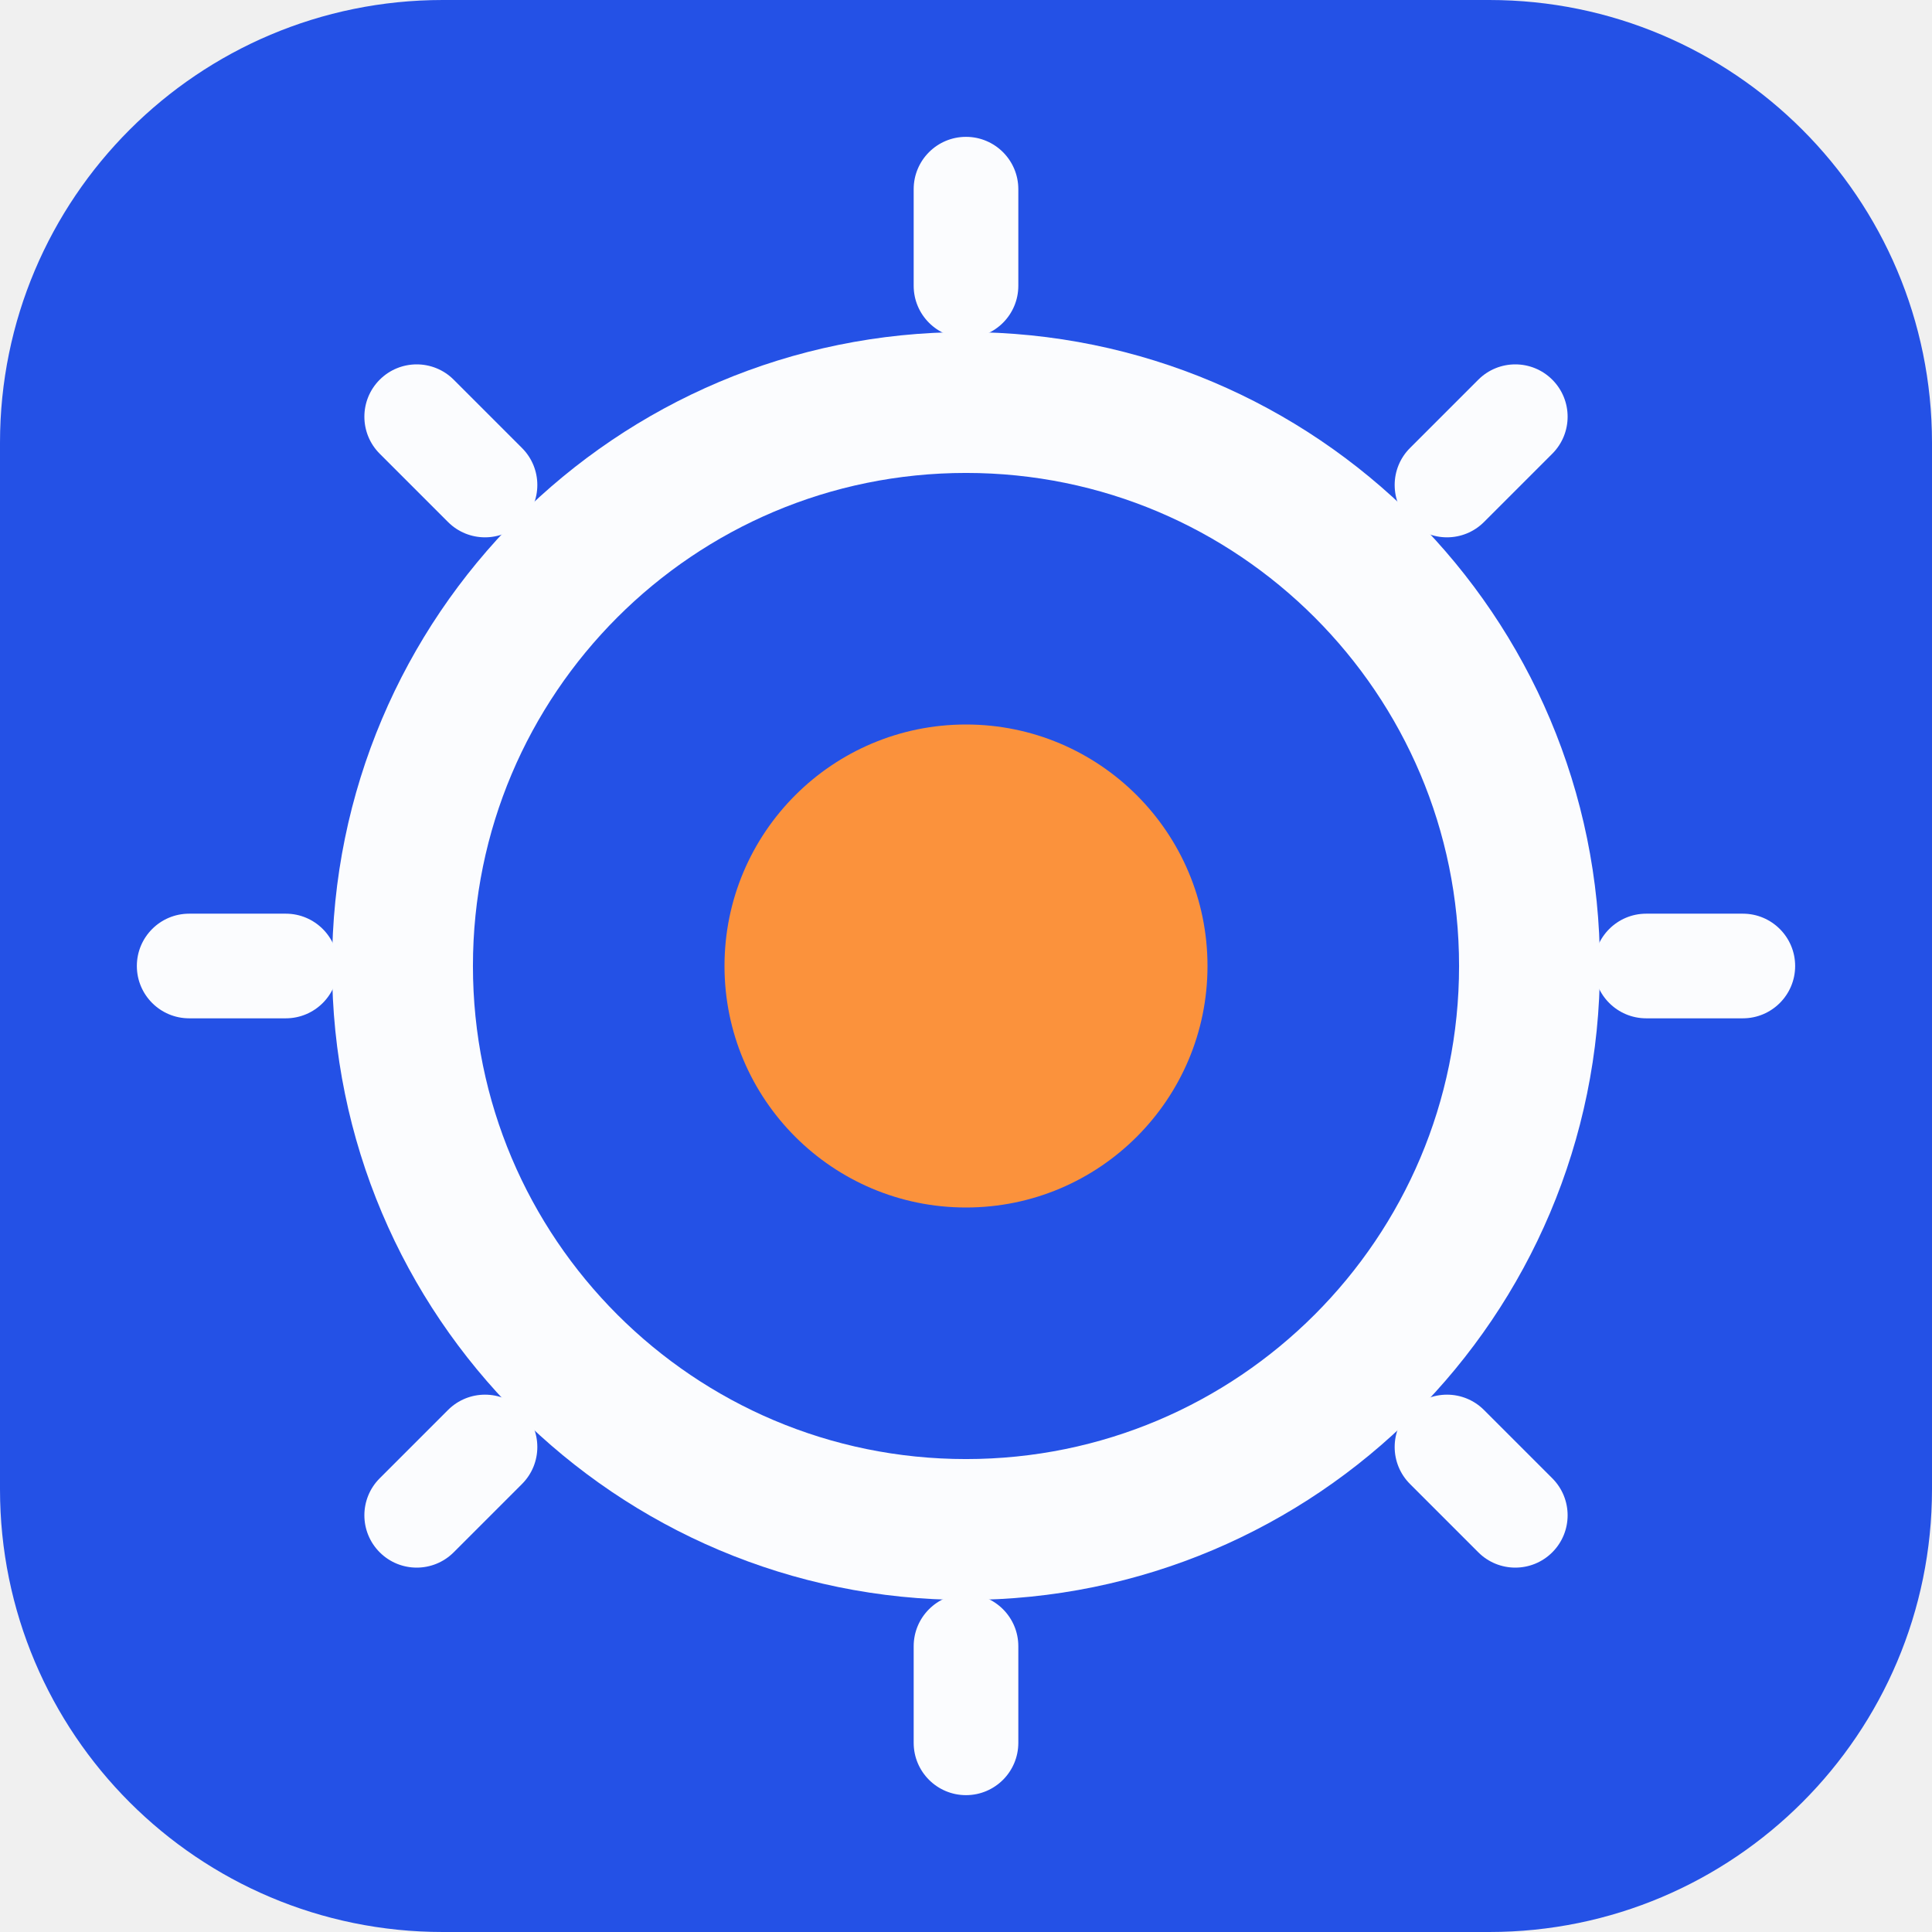
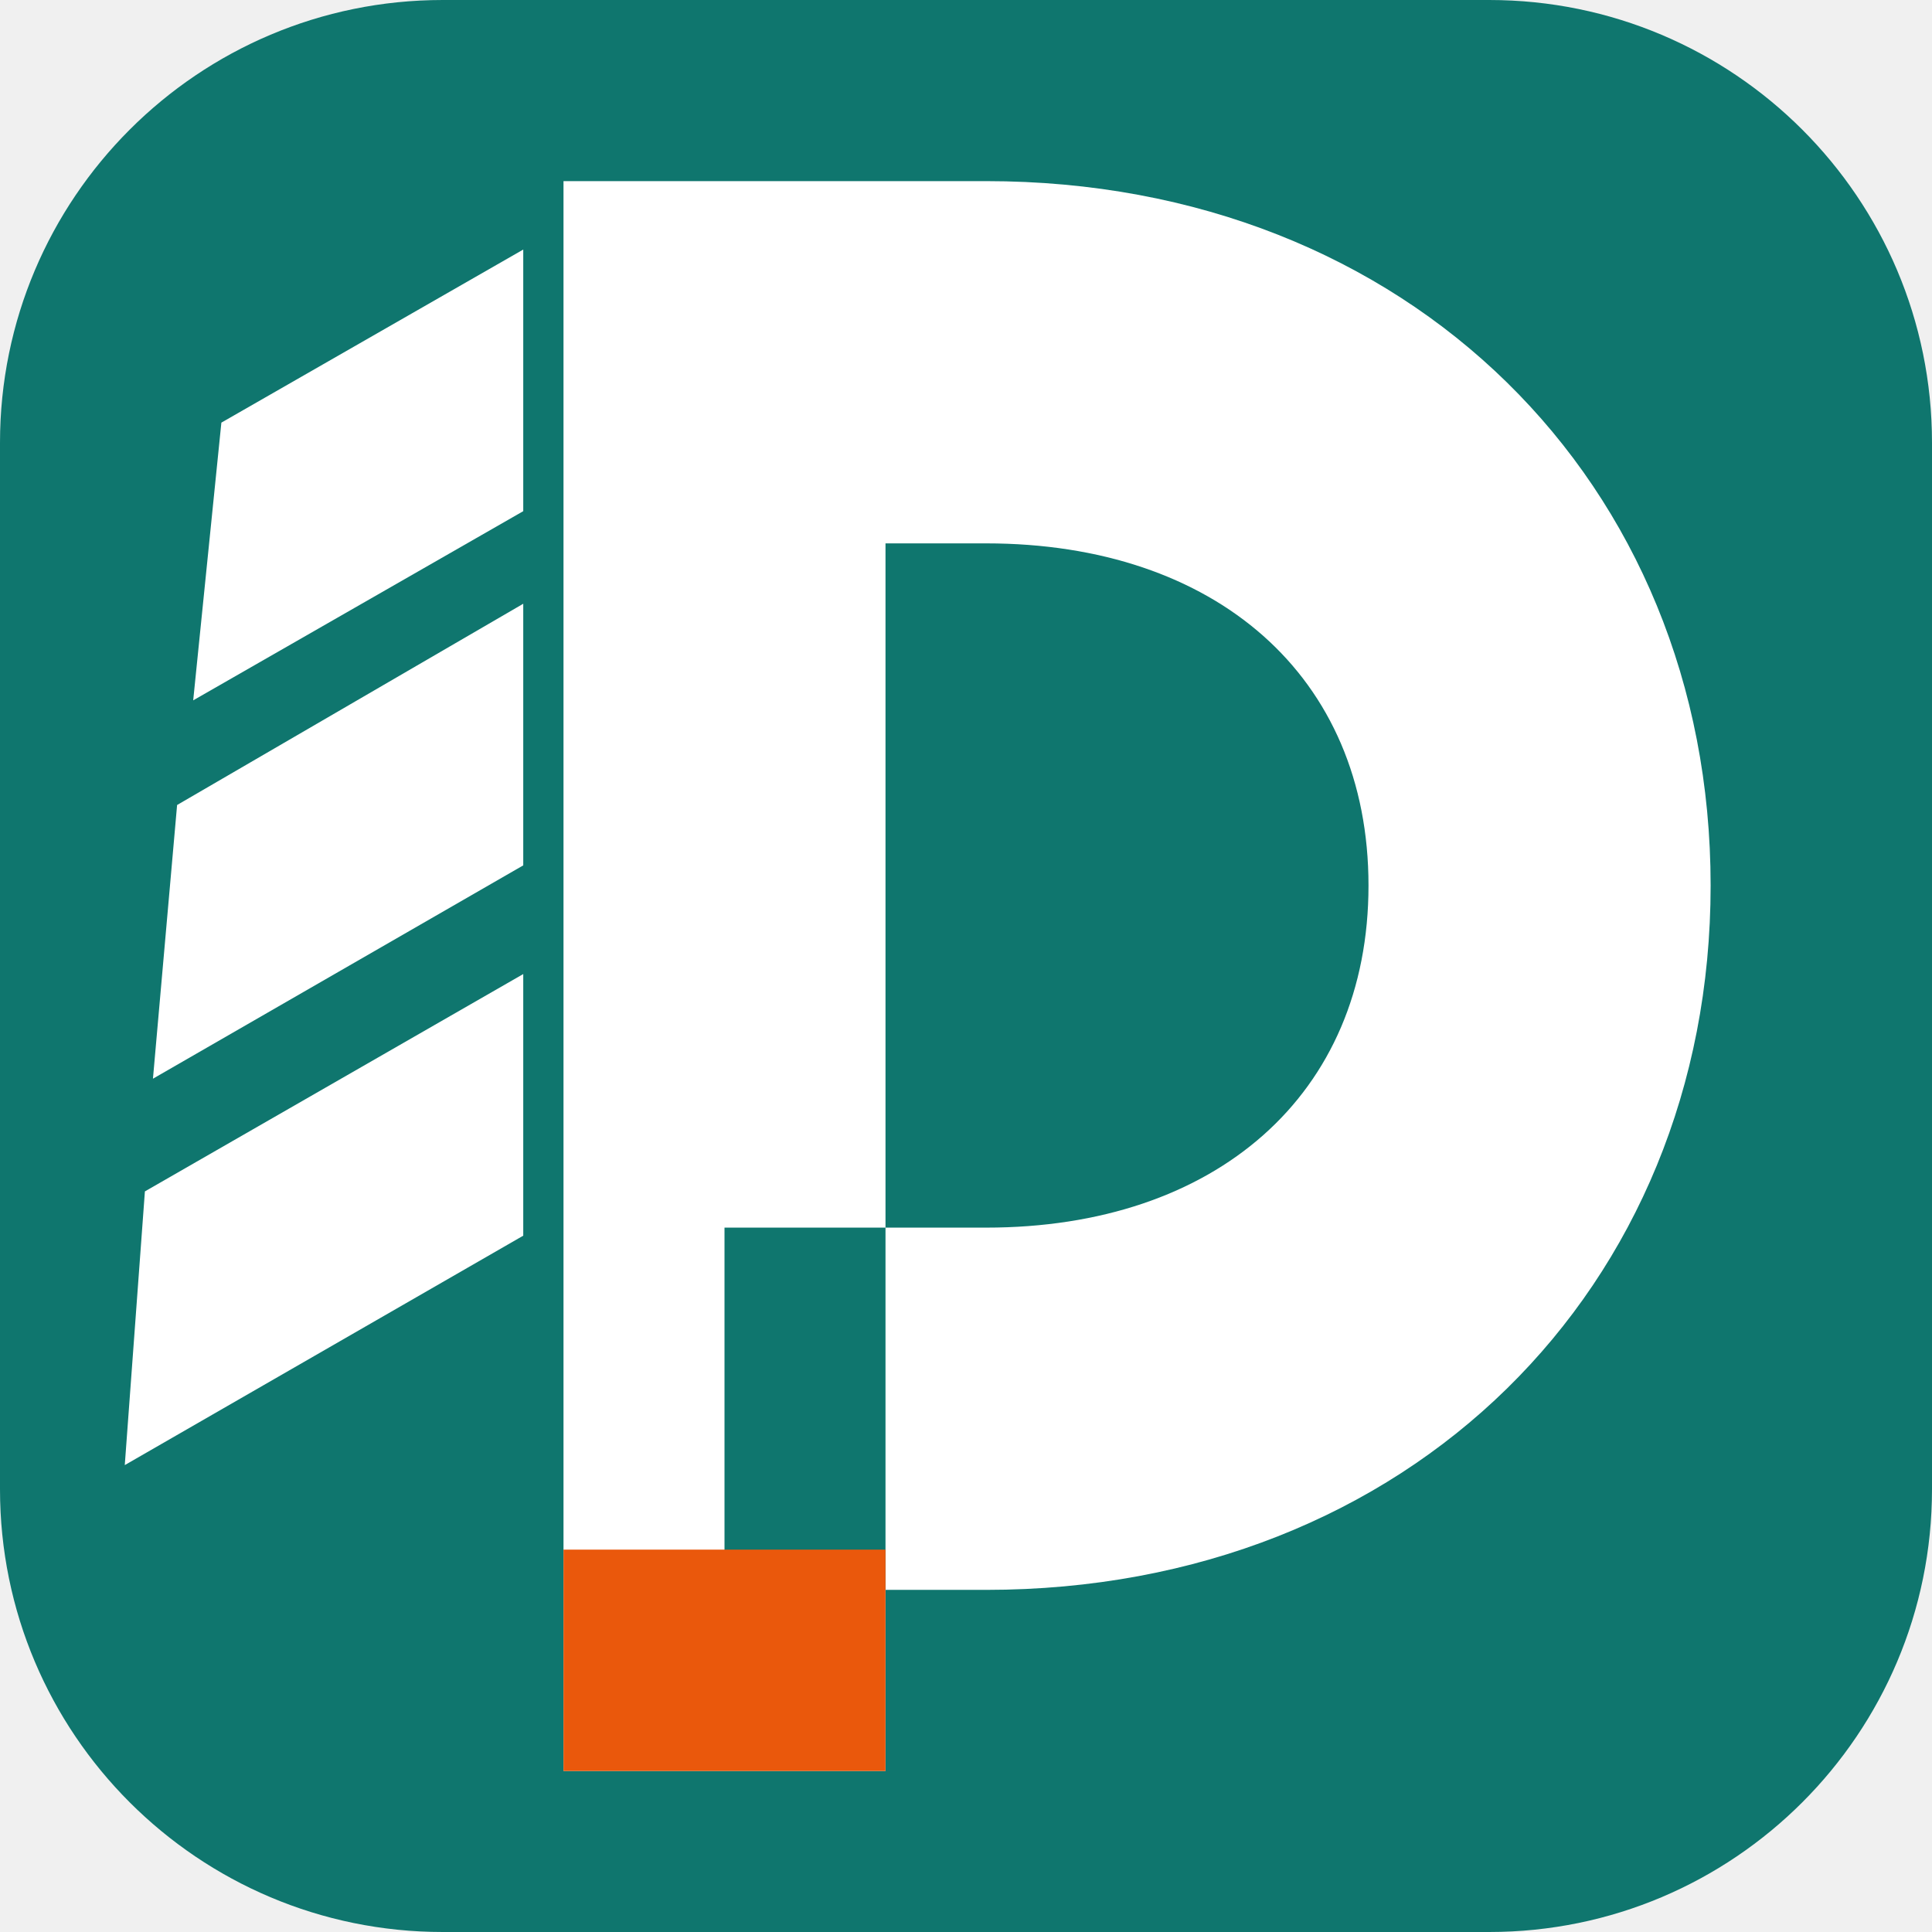
<svg xmlns="http://www.w3.org/2000/svg" viewBox="0 0 48 48" fill="none">
-   <rect width="48" height="48" rx="11" fill="#2451e6" />
-   <circle cx="24" cy="24" r="14" stroke="#fbfcfe" stroke-width="3.5" />
-   <g fill="#fbfcfe">
-     <rect x="22.7" y="3.4" width="2.6" height="5" rx="1.3" transform="rotate(0 24 24)" />
-     <rect x="22.7" y="3.4" width="2.6" height="5" rx="1.3" transform="rotate(45 24 24)" />
-     <rect x="22.7" y="3.4" width="2.6" height="5" rx="1.3" transform="rotate(90 24 24)" />
-     <rect x="22.7" y="3.4" width="2.6" height="5" rx="1.3" transform="rotate(135 24 24)" />
-     <rect x="22.7" y="3.4" width="2.6" height="5" rx="1.3" transform="rotate(180 24 24)" />
-     <rect x="22.7" y="3.4" width="2.6" height="5" rx="1.3" transform="rotate(225 24 24)" />
-     <rect x="22.7" y="3.4" width="2.6" height="5" rx="1.3" transform="rotate(270 24 24)" />
-     <rect x="22.7" y="3.4" width="2.6" height="5" rx="1.3" transform="rotate(315 24 24)" />
-   </g>
-   <circle cx="24" cy="24" r="6" fill="#fb923c" />
+   <rect width="48" height="48" rx="11" fill="#0f766e" />
+   <path fill="#fff" fill-rule="evenodd" clip-rule="evenodd" d="M14 4.5h10.5C35 4.5 42.5 12 42.5 22S35 39.5 24.5 39.5H18v-9h6.5c5.7 0 9.5-3.3 9.5-8.5s-3.8-8.5-9.5-8.5H22V44h-8V4.5Z" />
+   <path fill="#fff" d="M5.5 10.5 13 6.2v6.5l-8.2 4.7.7-6.9ZM4.4 20l8.6-5v6.5l-9.2 5.3.6-6.8ZM3.6 29.6l9.4-5.4v6.5l-9.9 5.7.5-6.8Z" />
+   <path fill="#ea580c" d="M14 38.5h8V44h-8z" />
</svg>
